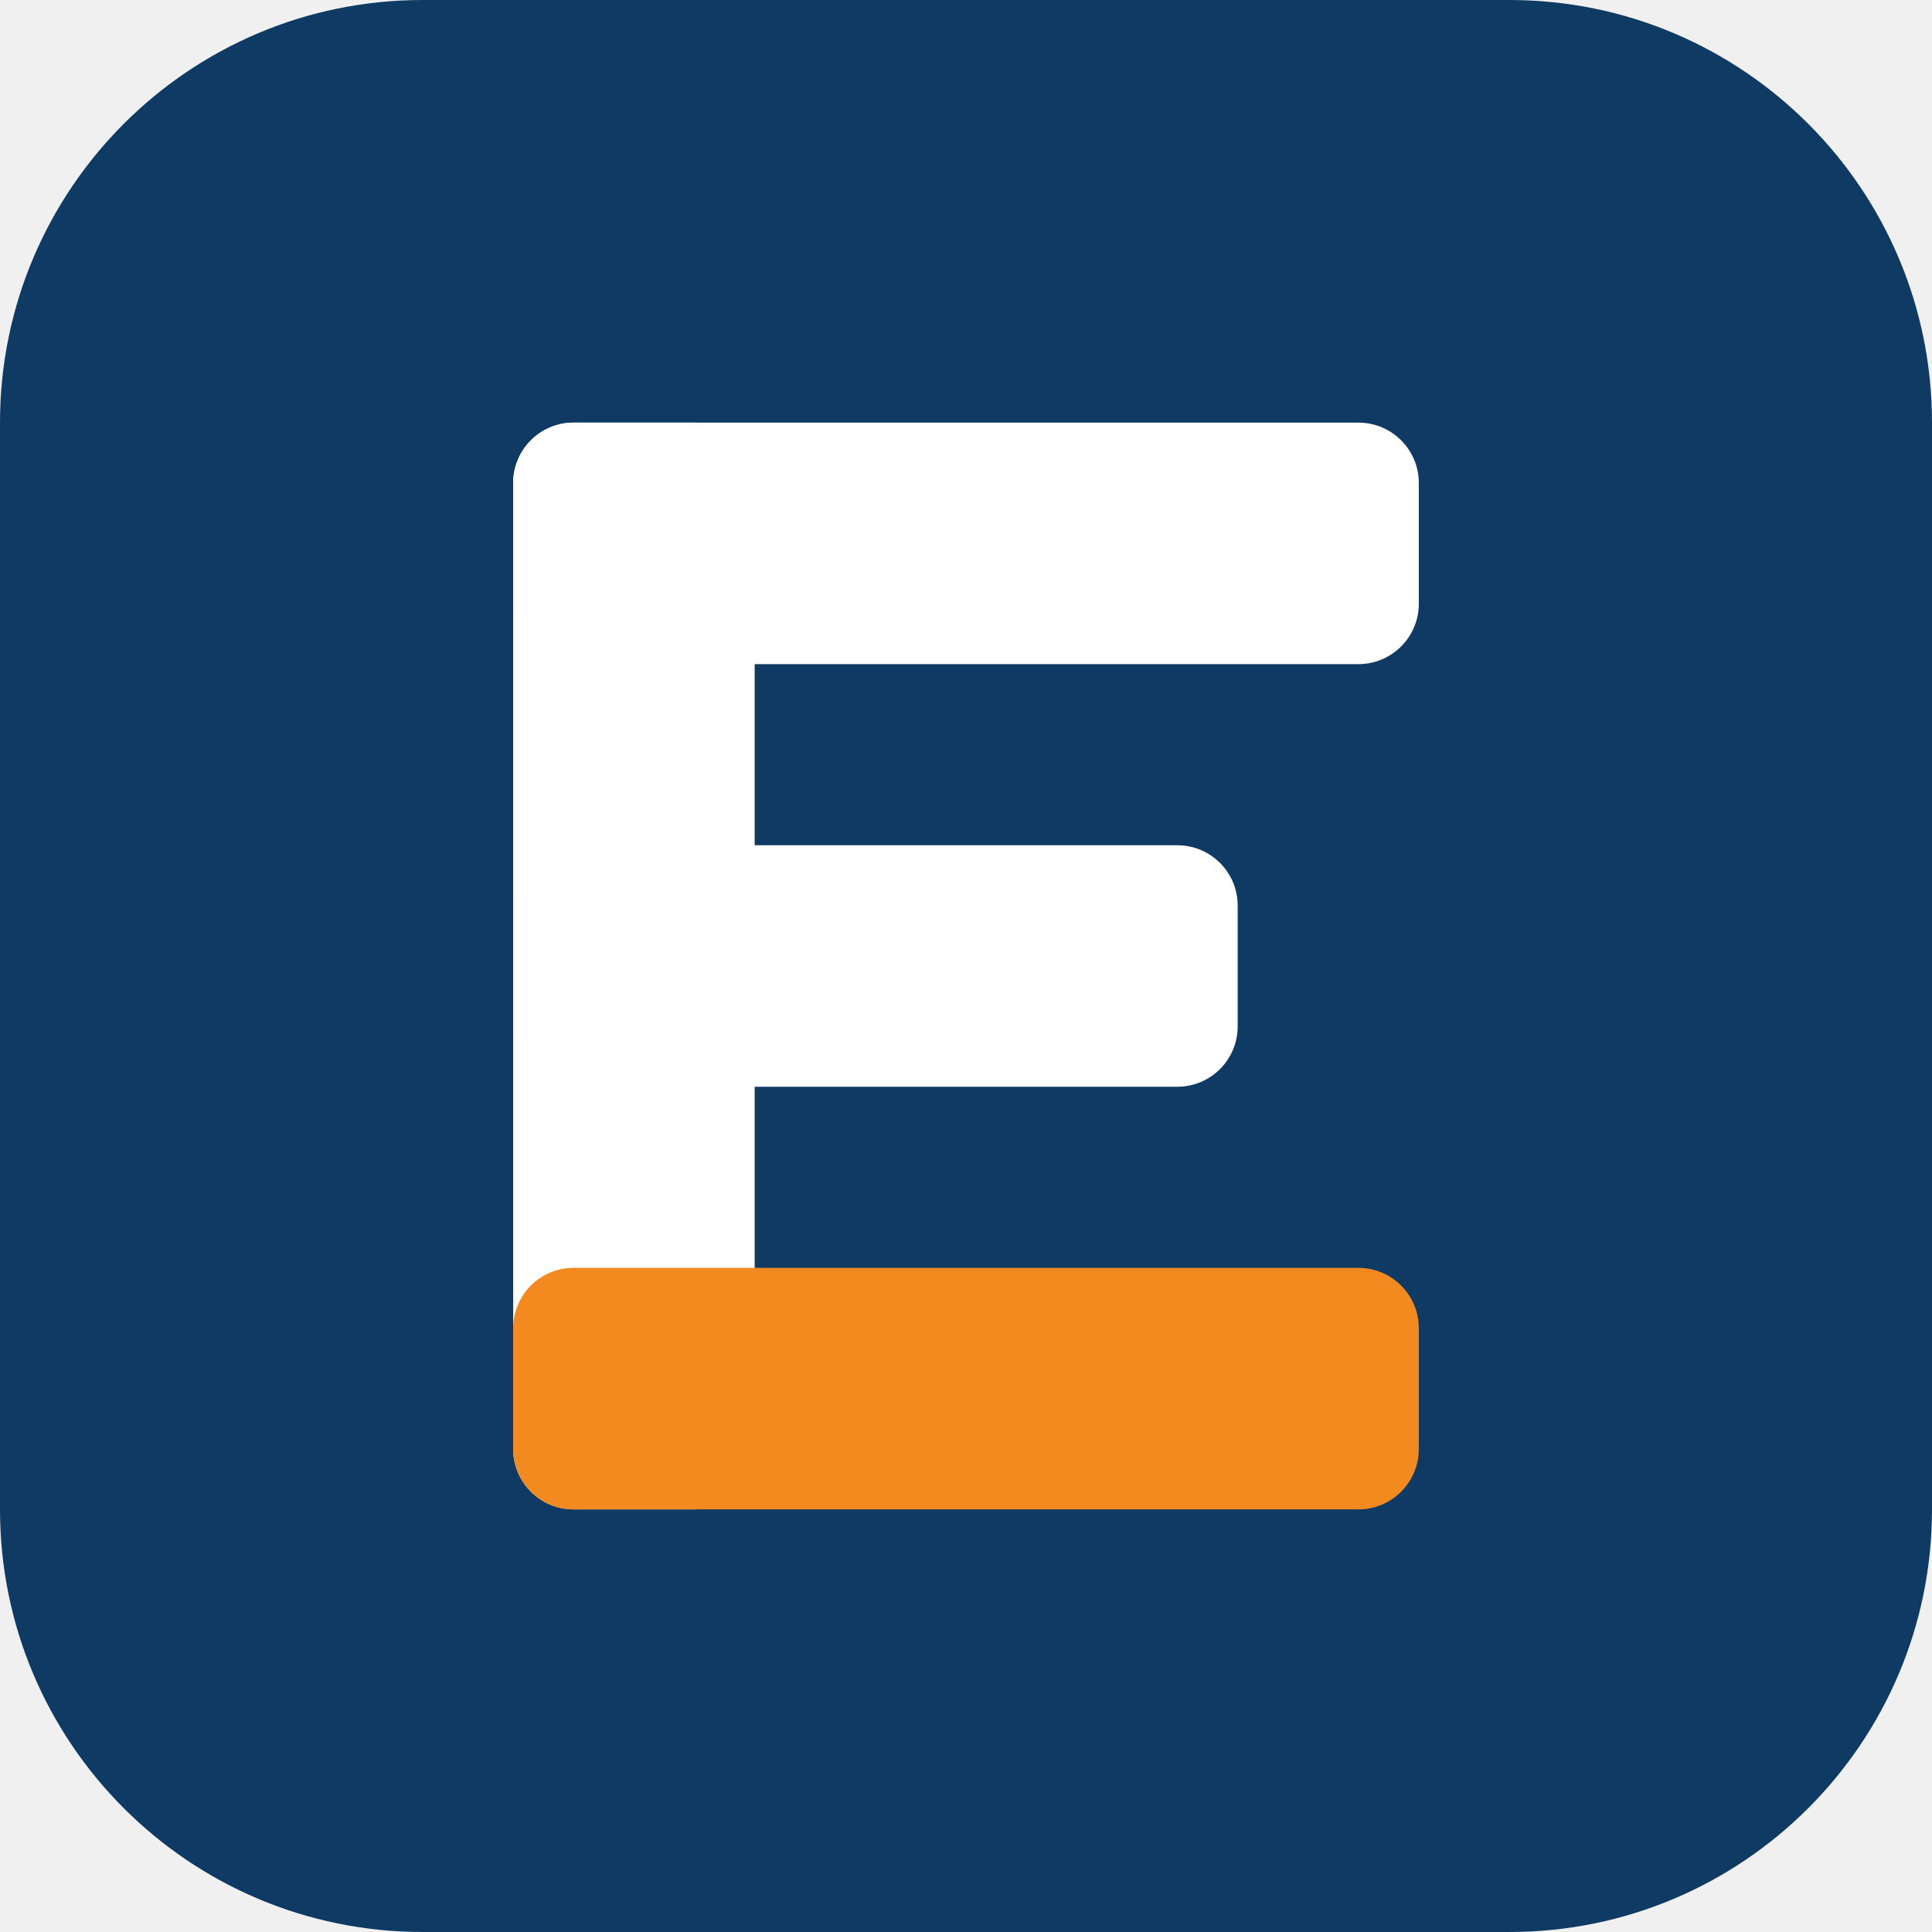
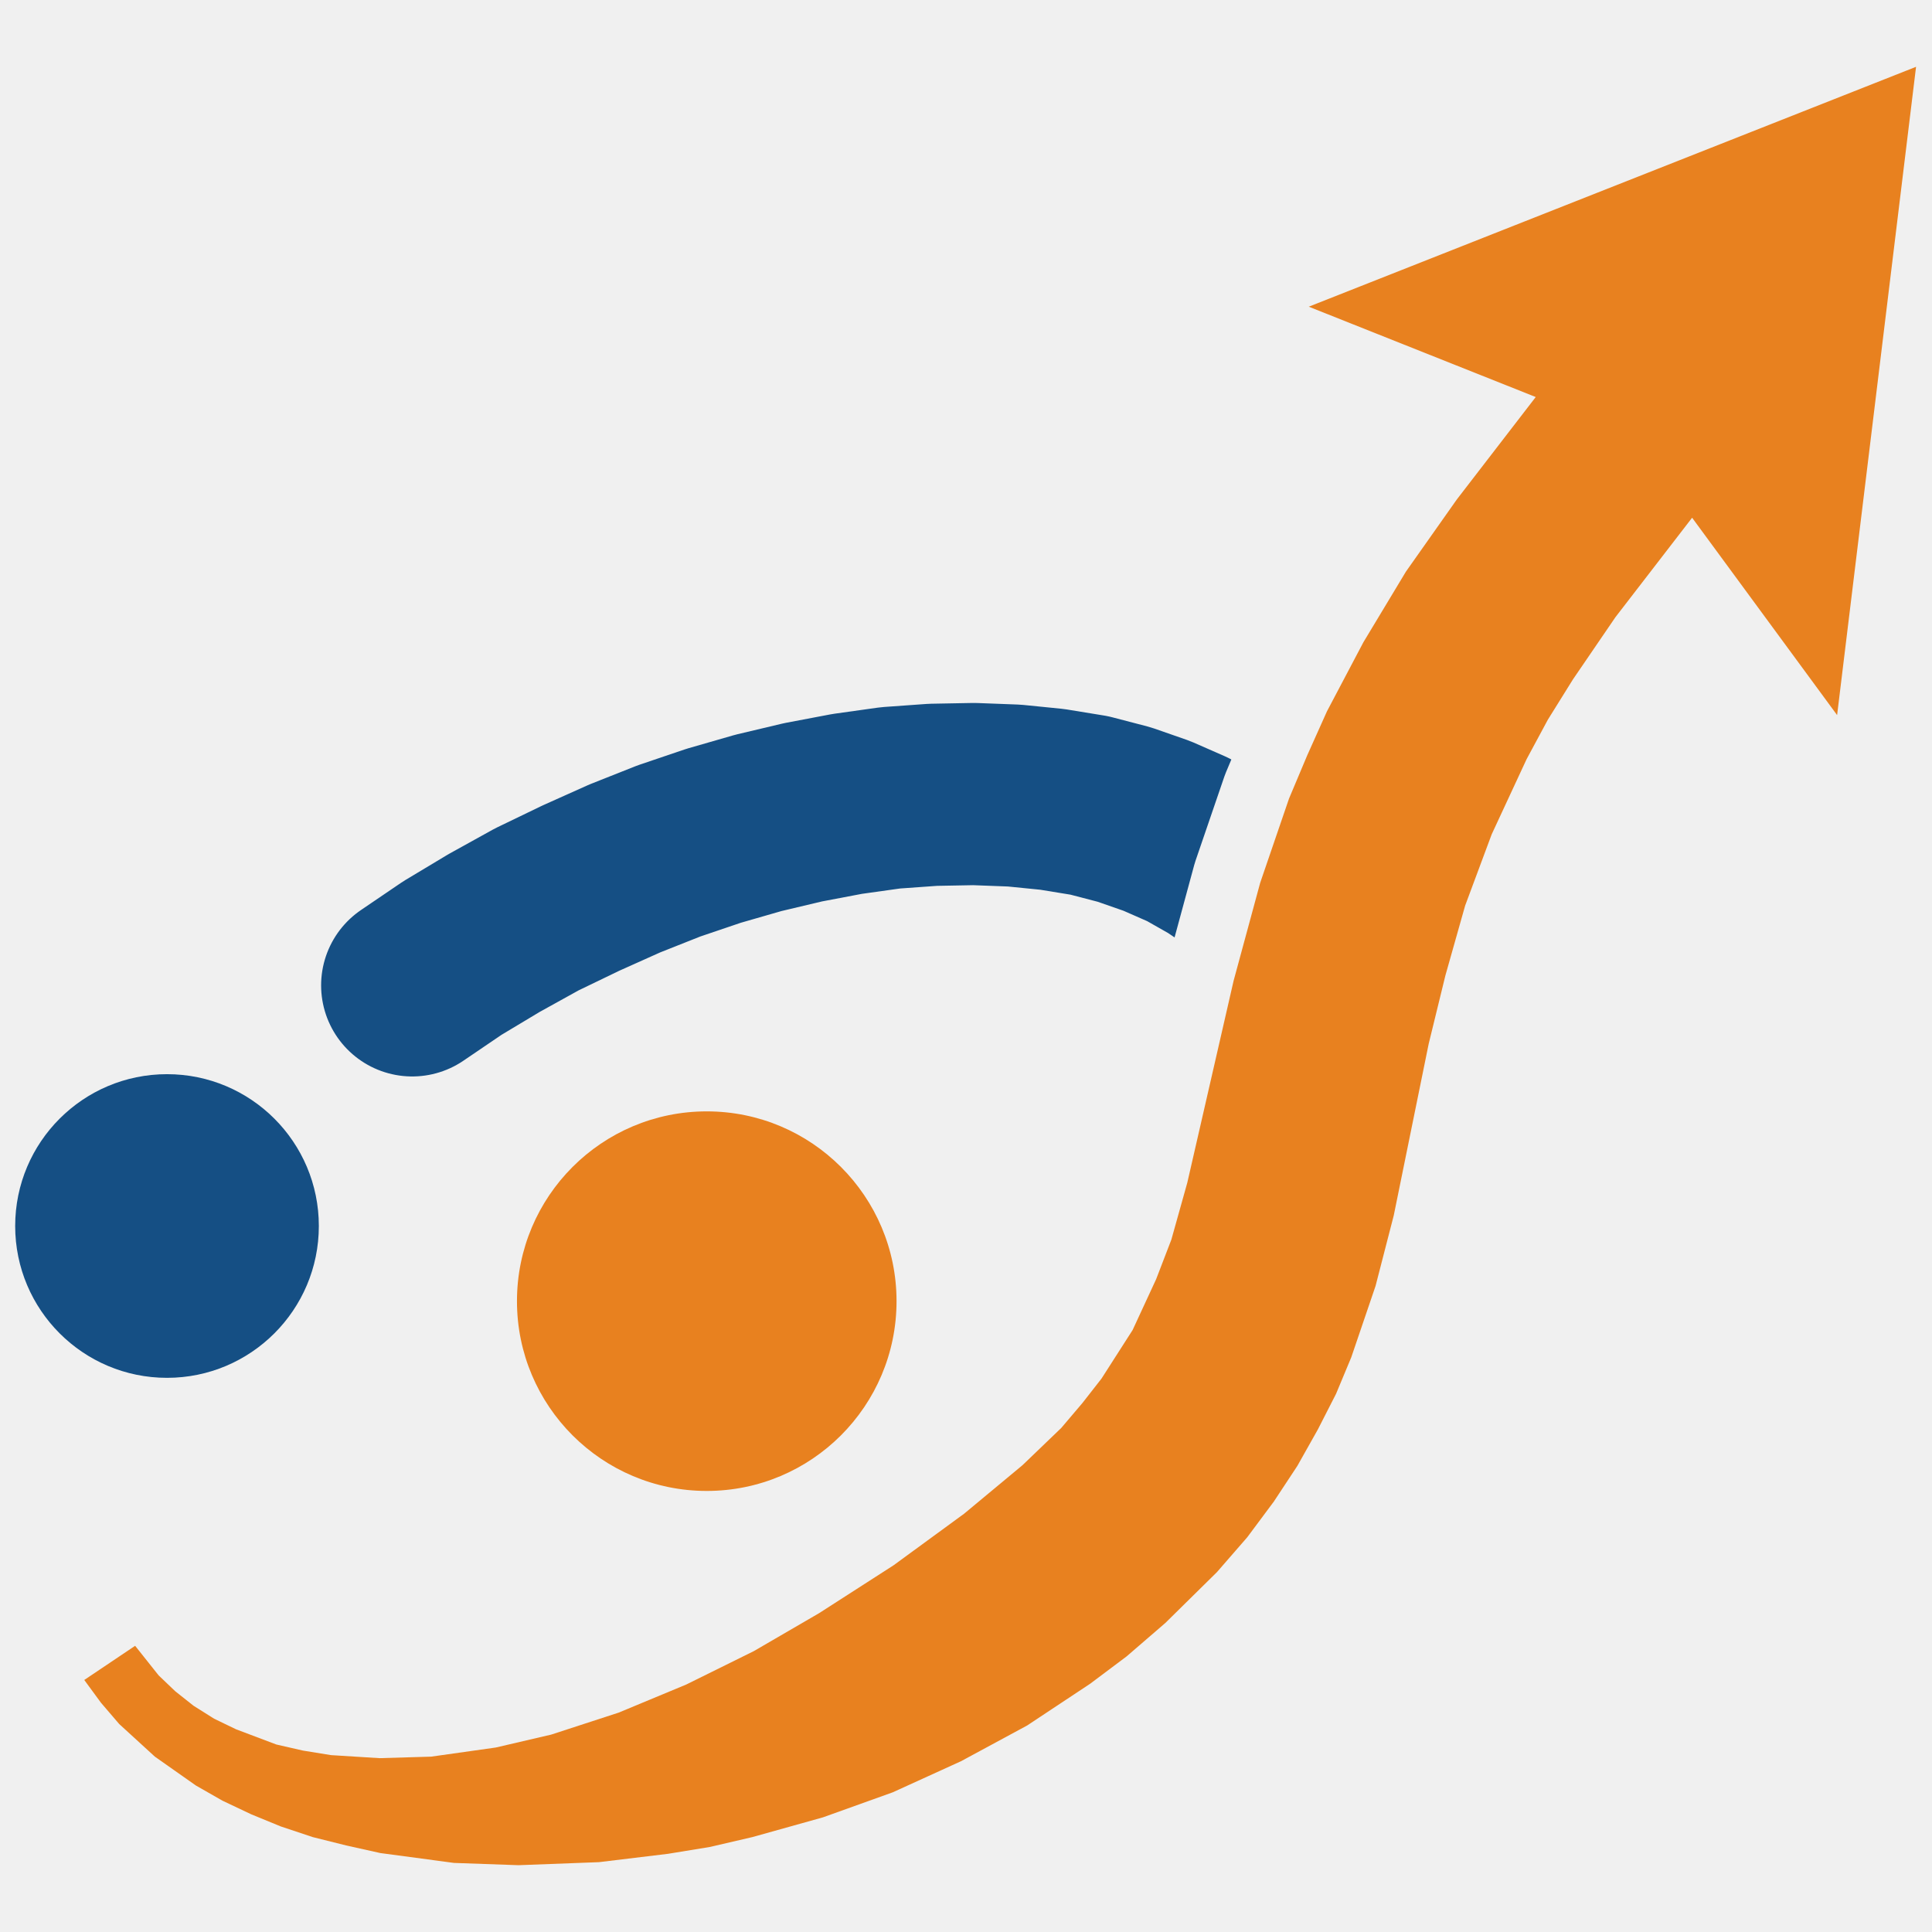
- <svg xmlns="http://www.w3.org/2000/svg" viewBox="0 0 64 64">
-   <rect width="64" height="64" rx="14" fill="#0f3a63" />
-   <rect x="17" y="14" width="8" height="36" rx="2" fill="#ffffff" />
-   <rect x="17" y="14" width="30" height="8" rx="2" fill="#ffffff" />
-   <rect x="17" y="28" width="24" height="8" rx="2" fill="#ffffff" />
-   <rect x="17" y="42" width="30" height="8" rx="2" fill="#f28a1f" />
+ <svg xmlns="http://www.w3.org/2000/svg" viewBox="14.9 -37.4 254.5 254.5">
+   <style>@media (prefers-color-scheme: dark){.l{stroke:#7FB3EA}.p{fill:#7FB3EA}}</style>
+   <defs>
+     <mask id="f" maskUnits="userSpaceOnUse" x="-40" y="-40" width="320" height="320">
+       <rect x="-40" y="-40" width="320" height="320" fill="#fff" />
+       <g fill="#000">
+         <path d="M26,183.9 L28.2,186.9 L30.6,189.7 L35.3,194 L40.7,197.8 L44.2,199.8 L48,201.6 L51.9,203.2 L56.1,204.6 L60.5,205.7 L65,206.7 L74.7,208 L83.2,208.3 L93.8,207.9 L102.9,206.8 L108.4,205.9 L114,204.6 L123.3,202 L132.5,198.7 L141.5,194.6 L150.2,189.9 L158.5,184.4 L163.3,180.8 L168.4,176.4 L175.2,169.7 L179.2,165.1 L182.7,160.4 L185.8,155.7 L188.5,150.9 L190.9,146.2 L192.9,141.4 L196.1,132 L198.5,122.7 L203.1,100.1 L205.3,91.1 L207.9,81.9 L211.4,72.5 L216,62.6 L218.8,57.4 L222.1,52.1 L227.7,43.9 L237.8,30.8 L256.9,56.8 L267.3,-28.6 L187.3,3 L217.2,14.9 L206.8,28.4 L200.1,37.9 L194.5,47.2 L189.7,56.3 L187.1,62.1 L184.7,67.8 L180.9,78.9 L177.4,91.8 L171.3,118.4 L169.2,125.9 L167.2,131.1 L164.1,137.8 L160,144.2 L157.5,147.4 L154.7,150.7 L149.6,155.6 L141.9,162 L132.6,168.8 L122.8,175.1 L114.2,180.1 L105.3,184.5 L96.4,188.2 L87.5,191.1 L80.2,192.8 L71.7,194 L64.9,194.2 L58.5,193.8 L54.8,193.2 L51.3,192.4 L46,190.4 L43.1,189 L40.4,187.3 L38,185.4 L35.8,183.3 L32.7,179.4Z" stroke="#000" stroke-width="18" stroke-linejoin="round" />
+         <circle cx="36.9" cy="124.1" r="30" />
+       </g>
+     </mask>
+   </defs>
+   <g mask="url(#f)" fill="none" class="l" stroke="#154F84" stroke-linecap="round" stroke-linejoin="round">
+     <path d="M69.2,92.4 L74.5,88.8 L80,85.5 L85.6,82.4 L91.4,79.6 L97.2,77 L103,74.7 L108.9,72.7 L114.8,71 L120.7,69.6 L126.5,68.5 L132.2,67.7 L137.8,67.3 L143.2,67.2 L148.5,67.4 L153.5,67.9 L158.4,68.7 L163,69.9 L167.3,71.4 L171.4,73.2 L175.1,75.3 L178.5,77.6 L181.6,80.3 L184.3,83.2 L186.6,86.3 L188.6,89.7 L190.2,93.3 L191.3,97.1 L192.1,101.1 L192.4,105.2 L192.4,109.5 L191.9,113.9 L191,118.4" stroke-width="24" />
+   </g>
+   <g fill="#E8811F">
+     <path d="M26,183.9 L28.2,186.9 L30.6,189.7 L35.3,194 L40.7,197.8 L44.2,199.8 L48,201.6 L51.9,203.2 L56.1,204.6 L60.5,205.7 L65,206.7 L74.7,208 L83.2,208.3 L93.8,207.9 L102.9,206.8 L108.4,205.9 L114,204.6 L123.3,202 L132.5,198.7 L141.5,194.6 L150.2,189.9 L158.5,184.4 L163.3,180.8 L168.4,176.4 L175.2,169.7 L179.2,165.1 L182.7,160.4 L185.8,155.7 L188.5,150.9 L190.9,146.2 L192.9,141.4 L196.1,132 L198.5,122.7 L203.1,100.1 L205.3,91.1 L207.9,81.9 L211.4,72.5 L216,62.6 L218.8,57.4 L222.1,52.1 L227.7,43.9 L237.8,30.8 L256.9,56.8 L267.3,-28.6 L187.3,3 L217.2,14.9 L206.8,28.4 L200.1,37.9 L194.5,47.2 L189.7,56.3 L187.1,62.1 L184.7,67.8 L180.9,78.9 L177.4,91.8 L171.3,118.4 L169.2,125.9 L167.2,131.1 L164.1,137.8 L160,144.2 L157.5,147.4 L154.7,150.7 L149.6,155.6 L141.9,162 L132.6,168.8 L122.8,175.1 L114.2,180.1 L105.3,184.5 L96.4,188.2 L87.5,191.1 L80.2,192.8 L71.7,194 L64.9,194.2 L58.5,193.8 L54.8,193.2 L51.3,192.4 L46,190.4 L43.1,189 L40.4,187.3 L38,185.4 L35.8,183.3 L32.7,179.4Z" />
+   </g>
+   <circle cx="36.9" cy="124.1" r="20" class="p" fill="#154F84" />
+   <circle cx="108" cy="134" r="25" fill="#E8811F" />
</svg>
